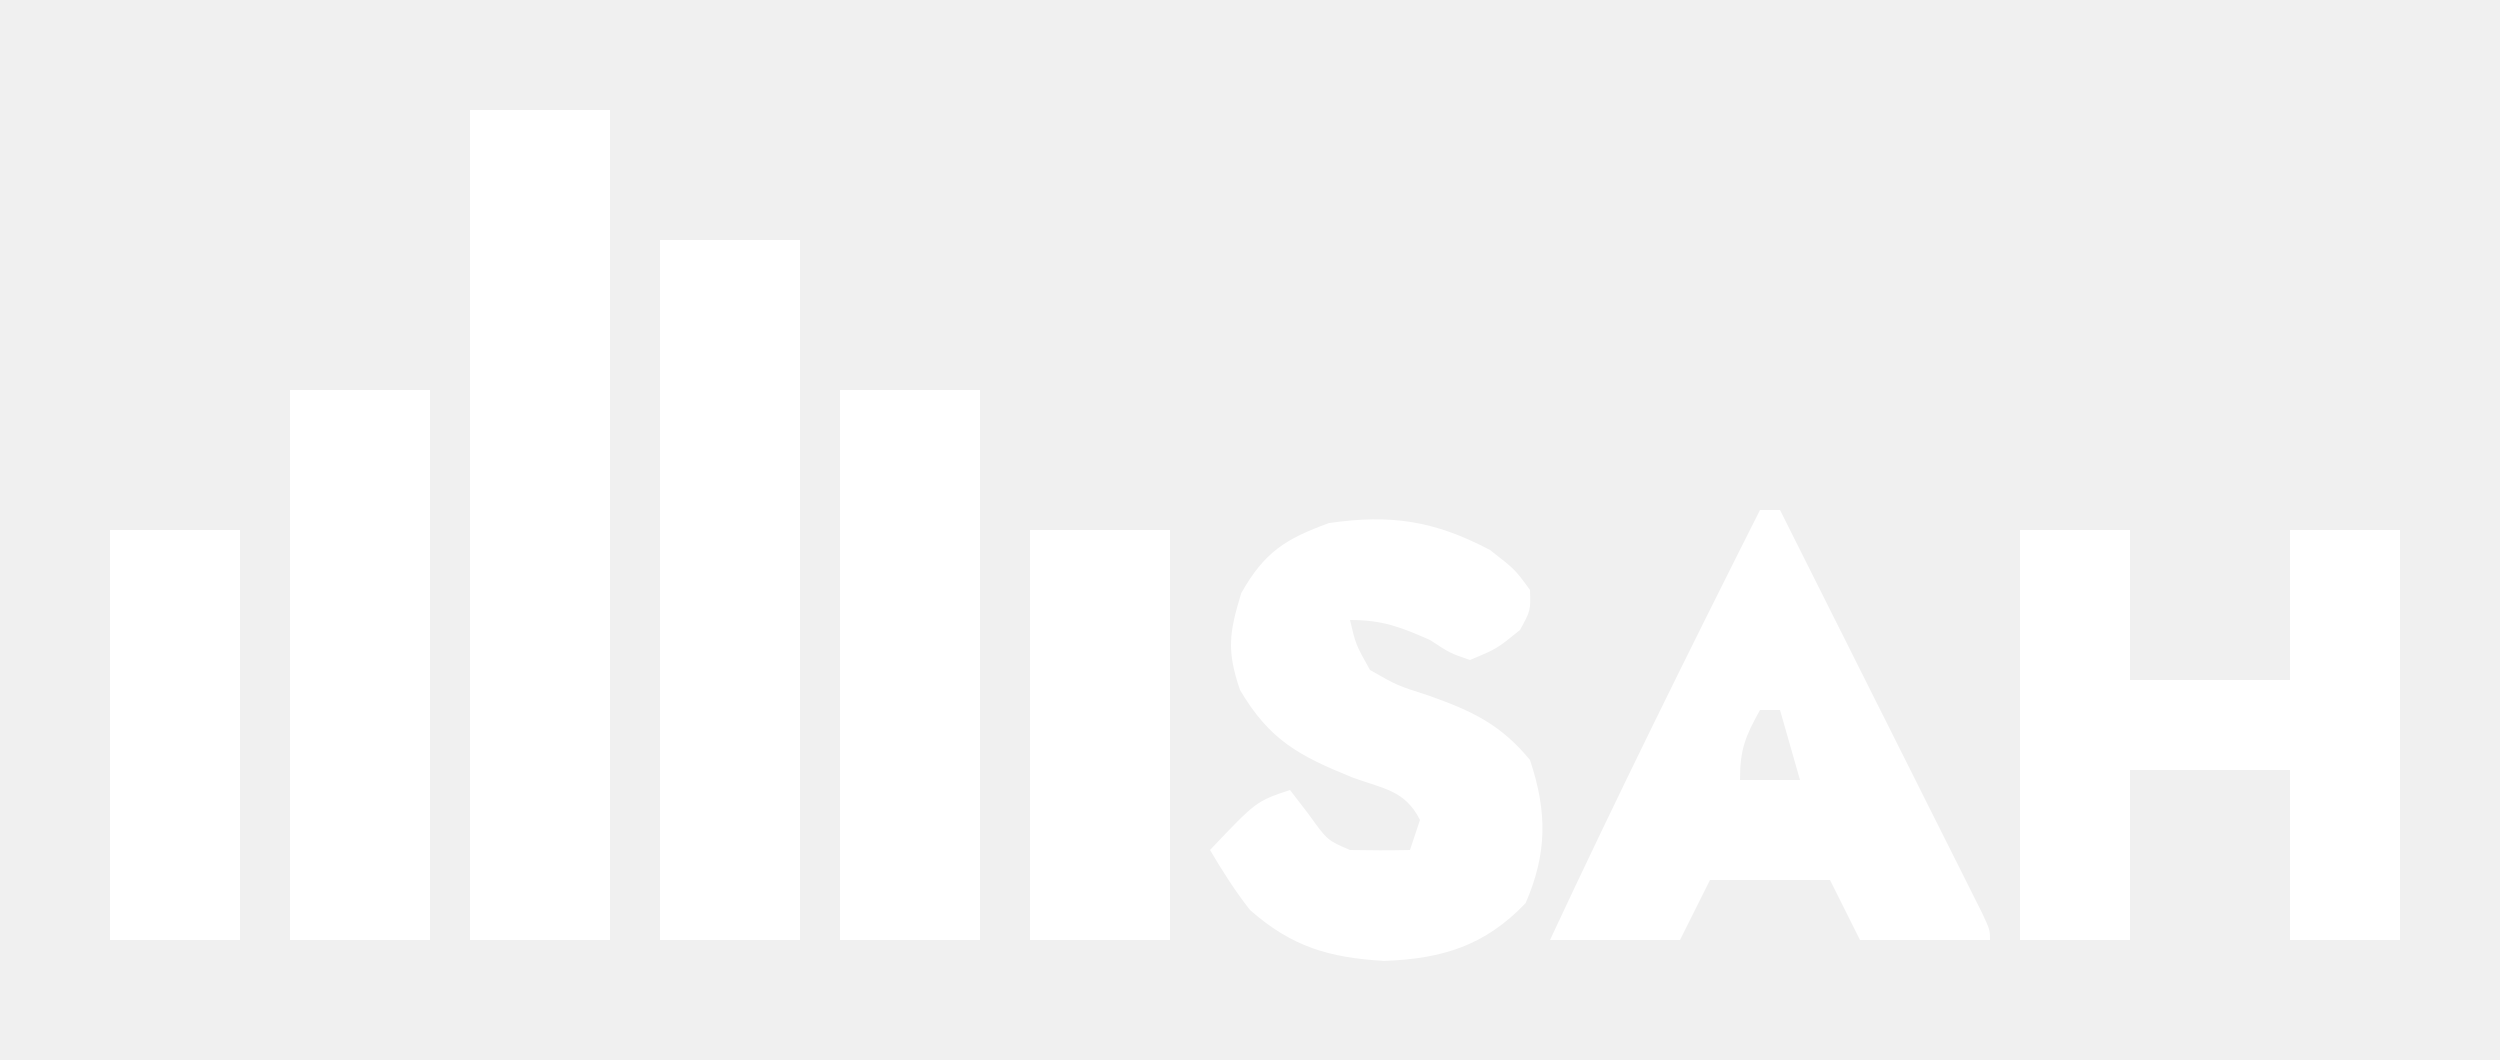
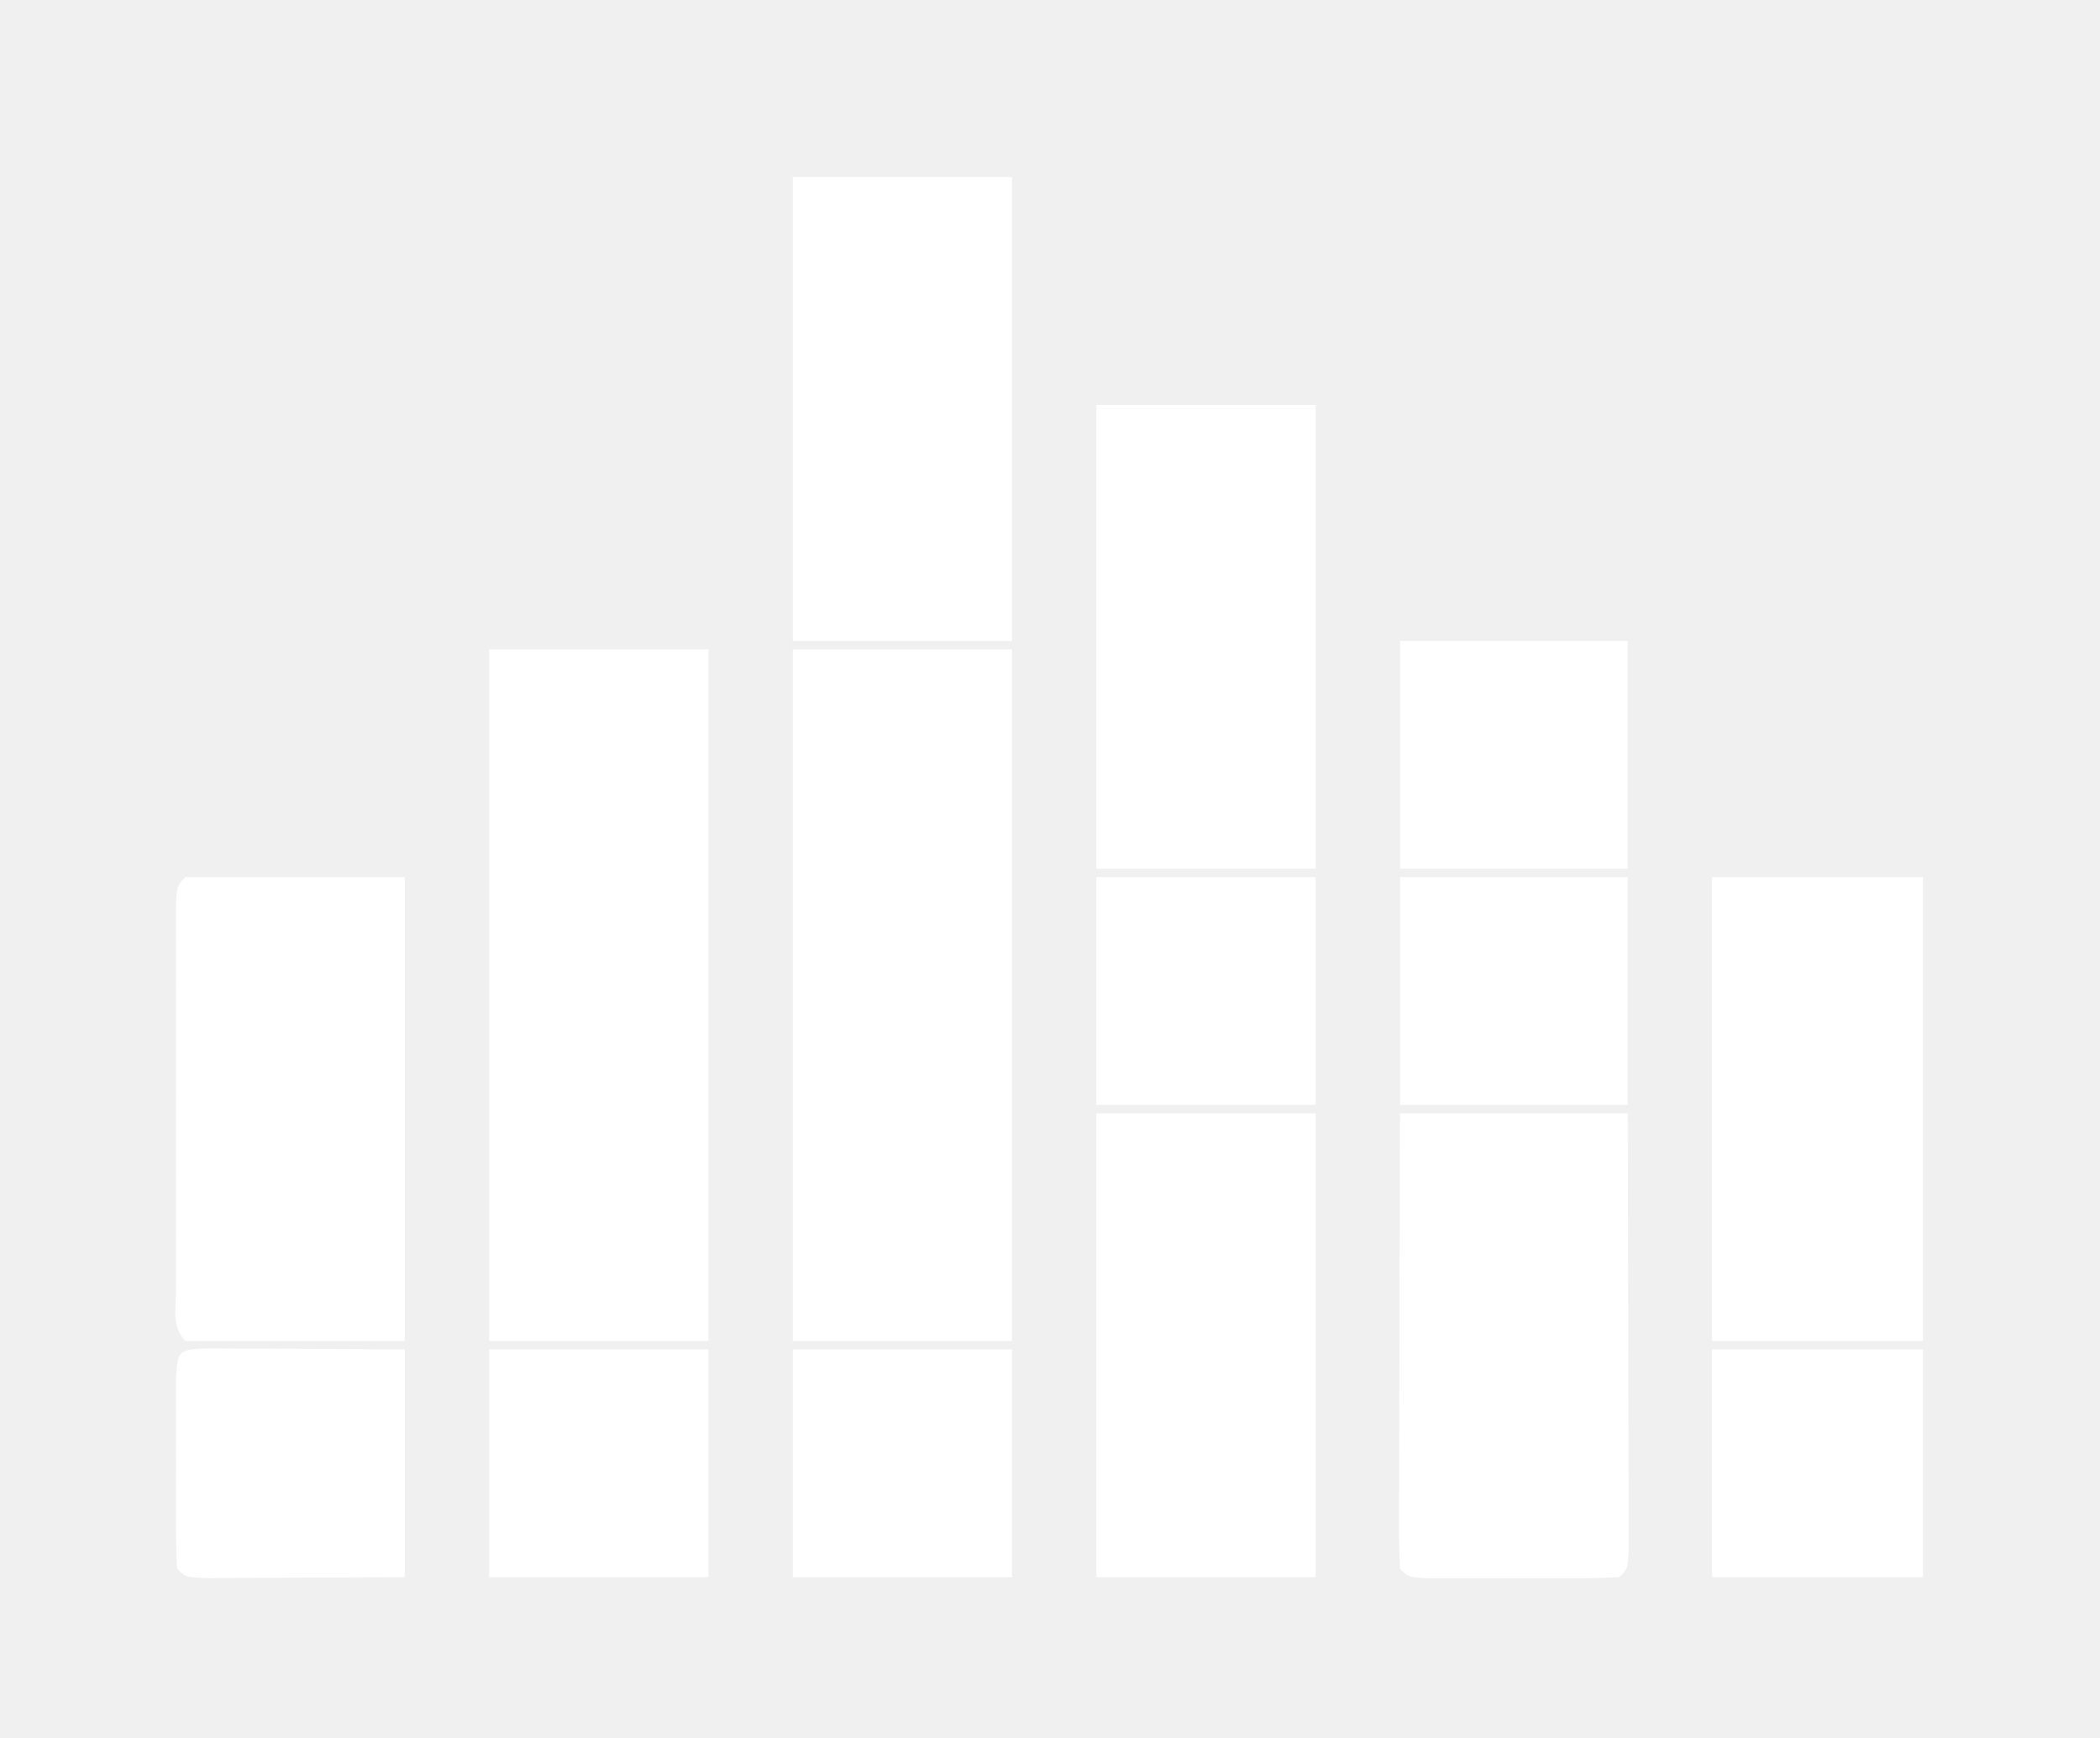
- <svg xmlns="http://www.w3.org/2000/svg" version="1.1" width="250" height="106">
-   <path d="M0 0 C4.62 0 9.24 0 14 0 C14 27.39 14 54.78 14 83 C9.38 83 4.76 83 0 83 C0 55.61 0 28.22 0 0 Z " fill="#FFFFFF" transform="translate(47,11)" />
-   <path d="M0 0 C3.63 0 7.26 0 11 0 C11 4.95 11 9.9 11 15 C16.28 15 21.56 15 27 15 C27 10.05 27 5.1 27 0 C30.63 0 34.26 0 38 0 C38 13.53 38 27.06 38 41 C34.37 41 30.74 41 27 41 C27 35.39 27 29.78 27 24 C21.72 24 16.44 24 11 24 C11 29.61 11 35.22 11 41 C7.37 41 3.74 41 0 41 C0 27.47 0 13.94 0 0 Z " fill="#FFFFFF" transform="translate(202,53)" />
-   <path d="M0 0 C4.62 0 9.24 0 14 0 C14 23.1 14 46.2 14 70 C9.38 70 4.76 70 0 70 C0 46.9 0 23.8 0 0 Z " fill="#FFFFFF" transform="translate(66,24)" />
-   <path d="M0 0 C2.5 1.938 2.5 1.938 4 4 C4.062 6.062 4.062 6.062 3 8 C0.688 9.875 0.688 9.875 -2 11 C-4 10.312 -4 10.312 -6 9 C-8.965 7.698 -10.734 7 -14 7 C-13.422 9.462 -13.422 9.462 -12 12 C-9.302 13.541 -9.302 13.541 -6.125 14.562 C-1.794 16.1 1.044 17.419 4 21 C5.737 26.212 5.719 30.343 3.562 35.312 C-0.491 39.564 -4.77 40.883 -10.598 41.094 C-16.058 40.764 -19.798 39.702 -24 36 C-25.519 34.059 -26.741 32.131 -28 30 C-23.375 25.125 -23.375 25.125 -20 24 C-19.381 24.804 -18.762 25.609 -18.125 26.438 C-16.258 29.039 -16.258 29.039 -14 30 C-12 30.04 -10 30.043 -8 30 C-7.67 29.01 -7.34 28.02 -7 27 C-8.491 24.017 -10.667 23.878 -13.75 22.75 C-19.137 20.566 -22.034 19.012 -25 14 C-26.336 10.075 -26.093 8.306 -24.875 4.312 C-22.543 0.192 -20.468 -1.095 -16.125 -2.688 C-9.938 -3.597 -5.554 -2.934 0 0 Z " fill="#FFFFFF" transform="translate(149,55)" />
-   <path d="M0 0 C0.66 0 1.32 0 2 0 C4.994 5.962 7.984 11.925 10.972 17.889 C11.99 19.92 13.009 21.95 14.028 23.98 C15.489 26.891 16.948 29.803 18.406 32.715 C18.866 33.628 19.325 34.542 19.798 35.483 C20.219 36.324 20.639 37.165 21.072 38.031 C21.445 38.775 21.818 39.519 22.203 40.285 C23 42 23 42 23 43 C18.71 43 14.42 43 10 43 C9.01 41.02 8.02 39.04 7 37 C3.04 37 -0.92 37 -5 37 C-5.99 38.98 -6.98 40.96 -8 43 C-12.29 43 -16.58 43 -21 43 C-14.248 28.541 -7.184 14.249 0 0 Z M0 20 C-1.461 22.647 -2 23.894 -2 27 C-0.02 27 1.96 27 4 27 C3.34 24.69 2.68 22.38 2 20 C1.34 20 0.68 20 0 20 Z " fill="#FFFFFF" transform="translate(176,51)" />
-   <path d="M0 0 C4.62 0 9.24 0 14 0 C14 18.15 14 36.3 14 55 C9.38 55 4.76 55 0 55 C0 36.85 0 18.7 0 0 Z " fill="#FFFFFF" transform="translate(84,39)" />
-   <path d="M0 0 C4.62 0 9.24 0 14 0 C14 18.15 14 36.3 14 55 C9.38 55 4.76 55 0 55 C0 36.85 0 18.7 0 0 Z " fill="#FFFFFF" transform="translate(29,39)" />
-   <path d="M0 0 C4.62 0 9.24 0 14 0 C14 13.53 14 27.06 14 41 C9.38 41 4.76 41 0 41 C0 27.47 0 13.94 0 0 Z " fill="#FFFFFF" transform="translate(103,53)" />
-   <path d="M0 0 C4.29 0 8.58 0 13 0 C13 13.53 13 27.06 13 41 C8.71 41 4.42 41 0 41 C0 27.47 0 13.94 0 0 Z " fill="#FFFFFF" transform="translate(11,53)" />
+ <svg xmlns="http://www.w3.org/2000/svg" version="1.1" width="249" height="206">
+   <path d="M0 0 C8.58 0 17.16 0 26 0 C26 27.06 26 54.12 26 82 C17.42 82 8.84 82 0 82 C0 54.94 0 27.88 0 0 Z " fill="#FFFFFF" transform="translate(94,77)" />
+   <path d="M0 0 C8.58 0 17.16 0 26 0 C26 27.06 26 54.12 26 82 C17.42 82 8.84 82 0 82 C0 54.94 0 27.88 0 0 Z " fill="#FFFFFF" transform="translate(58,77)" />
+   <path d="M0 0 C8.91 0 17.82 0 27 0 C27.023 7.672 27.043 15.344 27.055 23.016 C27.06 25.629 27.067 28.241 27.075 30.853 C27.088 34.599 27.093 38.344 27.098 42.09 C27.103 43.266 27.108 44.442 27.113 45.654 C27.113 47.275 27.113 47.275 27.114 48.929 C27.116 49.887 27.118 50.844 27.12 51.83 C27 54 27 54 26 55 C24.158 55.1 22.313 55.131 20.469 55.133 C19.349 55.134 18.228 55.135 17.074 55.137 C15.895 55.133 14.715 55.129 13.5 55.125 C11.731 55.131 11.731 55.131 9.926 55.137 C8.245 55.135 8.245 55.135 6.531 55.133 C5.495 55.132 4.46 55.131 3.393 55.129 C1 55 1 55 0 54 C-0.094 52.312 -0.117 50.62 -0.114 48.929 C-0.113 47.848 -0.113 46.767 -0.113 45.654 C-0.108 44.478 -0.103 43.302 -0.098 42.09 C-0.096 40.893 -0.095 39.696 -0.093 38.462 C-0.088 34.621 -0.075 30.779 -0.062 26.938 C-0.057 24.34 -0.053 21.743 -0.049 19.146 C-0.039 12.764 -0.019 6.382 0 0 Z " fill="#FFFFFF" transform="translate(166,132)" />
+   <path d="M0 0 C8.58 0 17.16 0 26 0 C26 18.15 26 36.3 26 55 C17.42 55 8.84 55 0 55 C-1.667 53.333 -1.127 51.327 -1.129 49.037 C-1.133 47.979 -1.136 46.922 -1.139 45.832 C-1.136 44.105 -1.136 44.105 -1.133 42.344 C-1.134 41.171 -1.135 39.999 -1.136 38.79 C-1.136 36.305 -1.135 33.82 -1.13 31.335 C-1.125 27.517 -1.13 23.698 -1.137 19.879 C-1.136 17.471 -1.135 15.064 -1.133 12.656 C-1.135 11.505 -1.137 10.354 -1.139 9.168 C-1.136 8.111 -1.133 7.053 -1.129 5.963 C-1.129 5.027 -1.128 4.09 -1.127 3.126 C-1 1 -1 1 0 0 Z " fill="#FFFFFF" transform="translate(22,104)" />
+   <path d="M0 0 C8.58 0 17.16 0 26 0 C26 18.15 26 36.3 26 55 C17.42 55 8.84 55 0 55 C0 36.85 0 18.7 0 0 Z " fill="#FFFFFF" transform="translate(130,132)" />
+   <path d="M0 0 C8.58 0 17.16 0 26 0 C26 18.15 26 36.3 26 55 C17.42 55 8.84 55 0 55 C0 36.85 0 18.7 0 0 Z " fill="#FFFFFF" transform="translate(130,48)" />
+   <path d="M0 0 C8.58 0 17.16 0 26 0 C26 18.15 26 36.3 26 55 C17.42 55 8.84 55 0 55 C0 36.85 0 18.7 0 0 Z " fill="#FFFFFF" transform="translate(94,21)" />
+   <path d="M0 0 C8.25 0 16.5 0 25 0 C25 18.15 25 36.3 25 55 C16.75 55 8.5 55 0 55 C0 36.85 0 18.7 0 0 Z " fill="#FFFFFF" transform="translate(203,104)" />
+   <path d="M0 0 C8.91 0 17.82 0 27 0 C27 8.91 27 17.82 27 27 C18.09 27 9.18 27 0 27 C0 18.09 0 9.18 0 0 Z " fill="#FFFFFF" transform="translate(166,104)" />
+   <path d="M0 0 C8.91 0 17.82 0 27 0 C27 8.91 27 17.82 27 27 C18.09 27 9.18 27 0 27 C0 18.09 0 9.18 0 0 Z " fill="#FFFFFF" transform="translate(166,76)" />
+   <path d="M0 0 C1.084 0.005 2.168 0.01 3.285 0.016 C4.338 0.018 5.391 0.021 6.477 0.023 C7.825 0.033 9.173 0.042 10.562 0.051 C14.832 0.072 19.101 0.092 23.5 0.114 C23.5 9.024 23.5 17.934 23.5 27.114 C19.23 27.134 14.961 27.155 10.562 27.176 C8.54 27.19 8.54 27.19 6.477 27.204 C4.897 27.207 4.897 27.207 3.285 27.211 C1.659 27.219 1.659 27.219 0 27.227 C-2.5 27.114 -2.5 27.114 -3.5 26.114 C-3.6 24.272 -3.631 22.427 -3.633 20.582 C-3.634 19.462 -3.636 18.342 -3.637 17.188 C-3.633 16.008 -3.629 14.829 -3.625 13.614 C-3.629 12.434 -3.633 11.255 -3.637 10.039 C-3.636 8.919 -3.634 7.799 -3.633 6.645 C-3.632 5.609 -3.631 4.573 -3.63 3.506 C-3.452 0.214 -3.302 0.15 0 0 Z " fill="#FFFFFF" transform="translate(24.50024,159.8865)" />
+   <path d="M0 0 C8.58 0 17.16 0 26 0 C26 8.91 26 17.82 26 27 C17.42 27 8.84 27 0 27 C0 18.09 0 9.18 0 0 Z " fill="#FFFFFF" transform="translate(94,160)" />
+   <path d="M0 0 C8.58 0 17.16 0 26 0 C26 8.91 26 17.82 26 27 C17.42 27 8.84 27 0 27 C0 18.09 0 9.18 0 0 Z " fill="#FFFFFF" transform="translate(58,160)" />
+   <path d="M0 0 C8.58 0 17.16 0 26 0 C26 8.91 26 17.82 26 27 C17.42 27 8.84 27 0 27 C0 18.09 0 9.18 0 0 Z " fill="#FFFFFF" transform="translate(130,104)" />
+   <path d="M0 0 C8.25 0 16.5 0 25 0 C25 8.91 25 17.82 25 27 C16.75 27 8.5 27 0 27 C0 18.09 0 9.18 0 0 Z " fill="#FFFFFF" transform="translate(203,160)" />
</svg>
